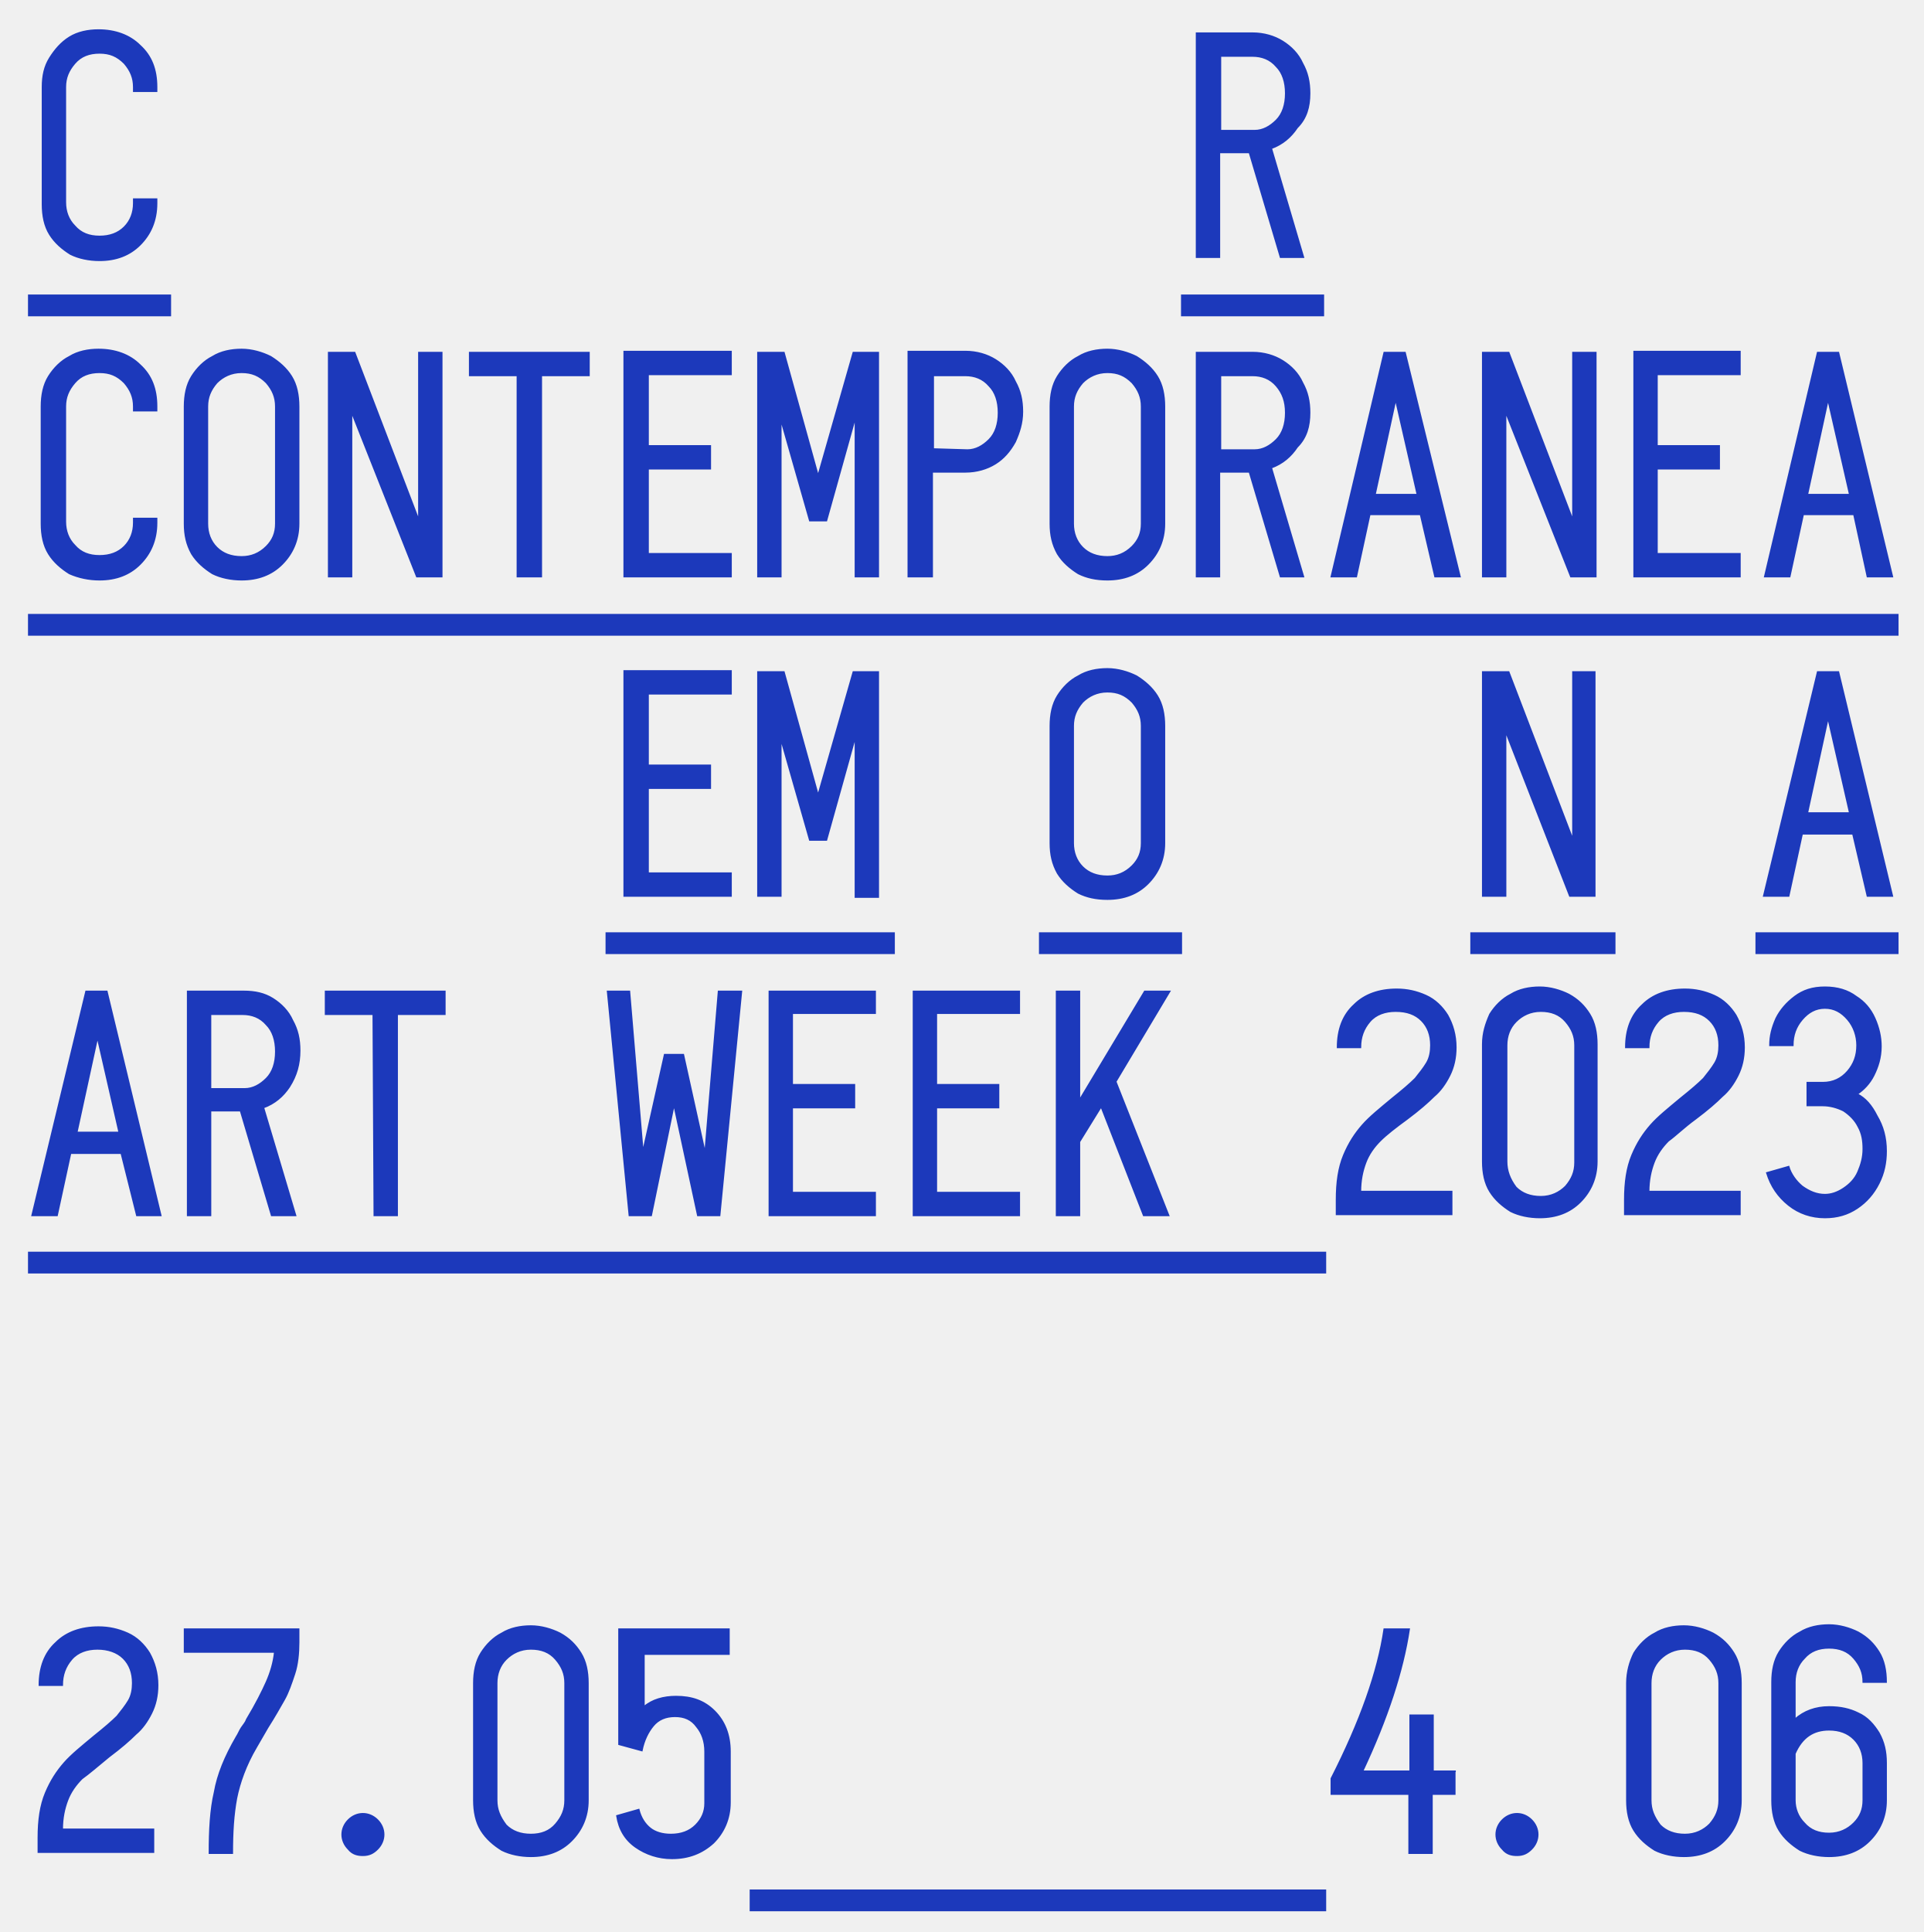
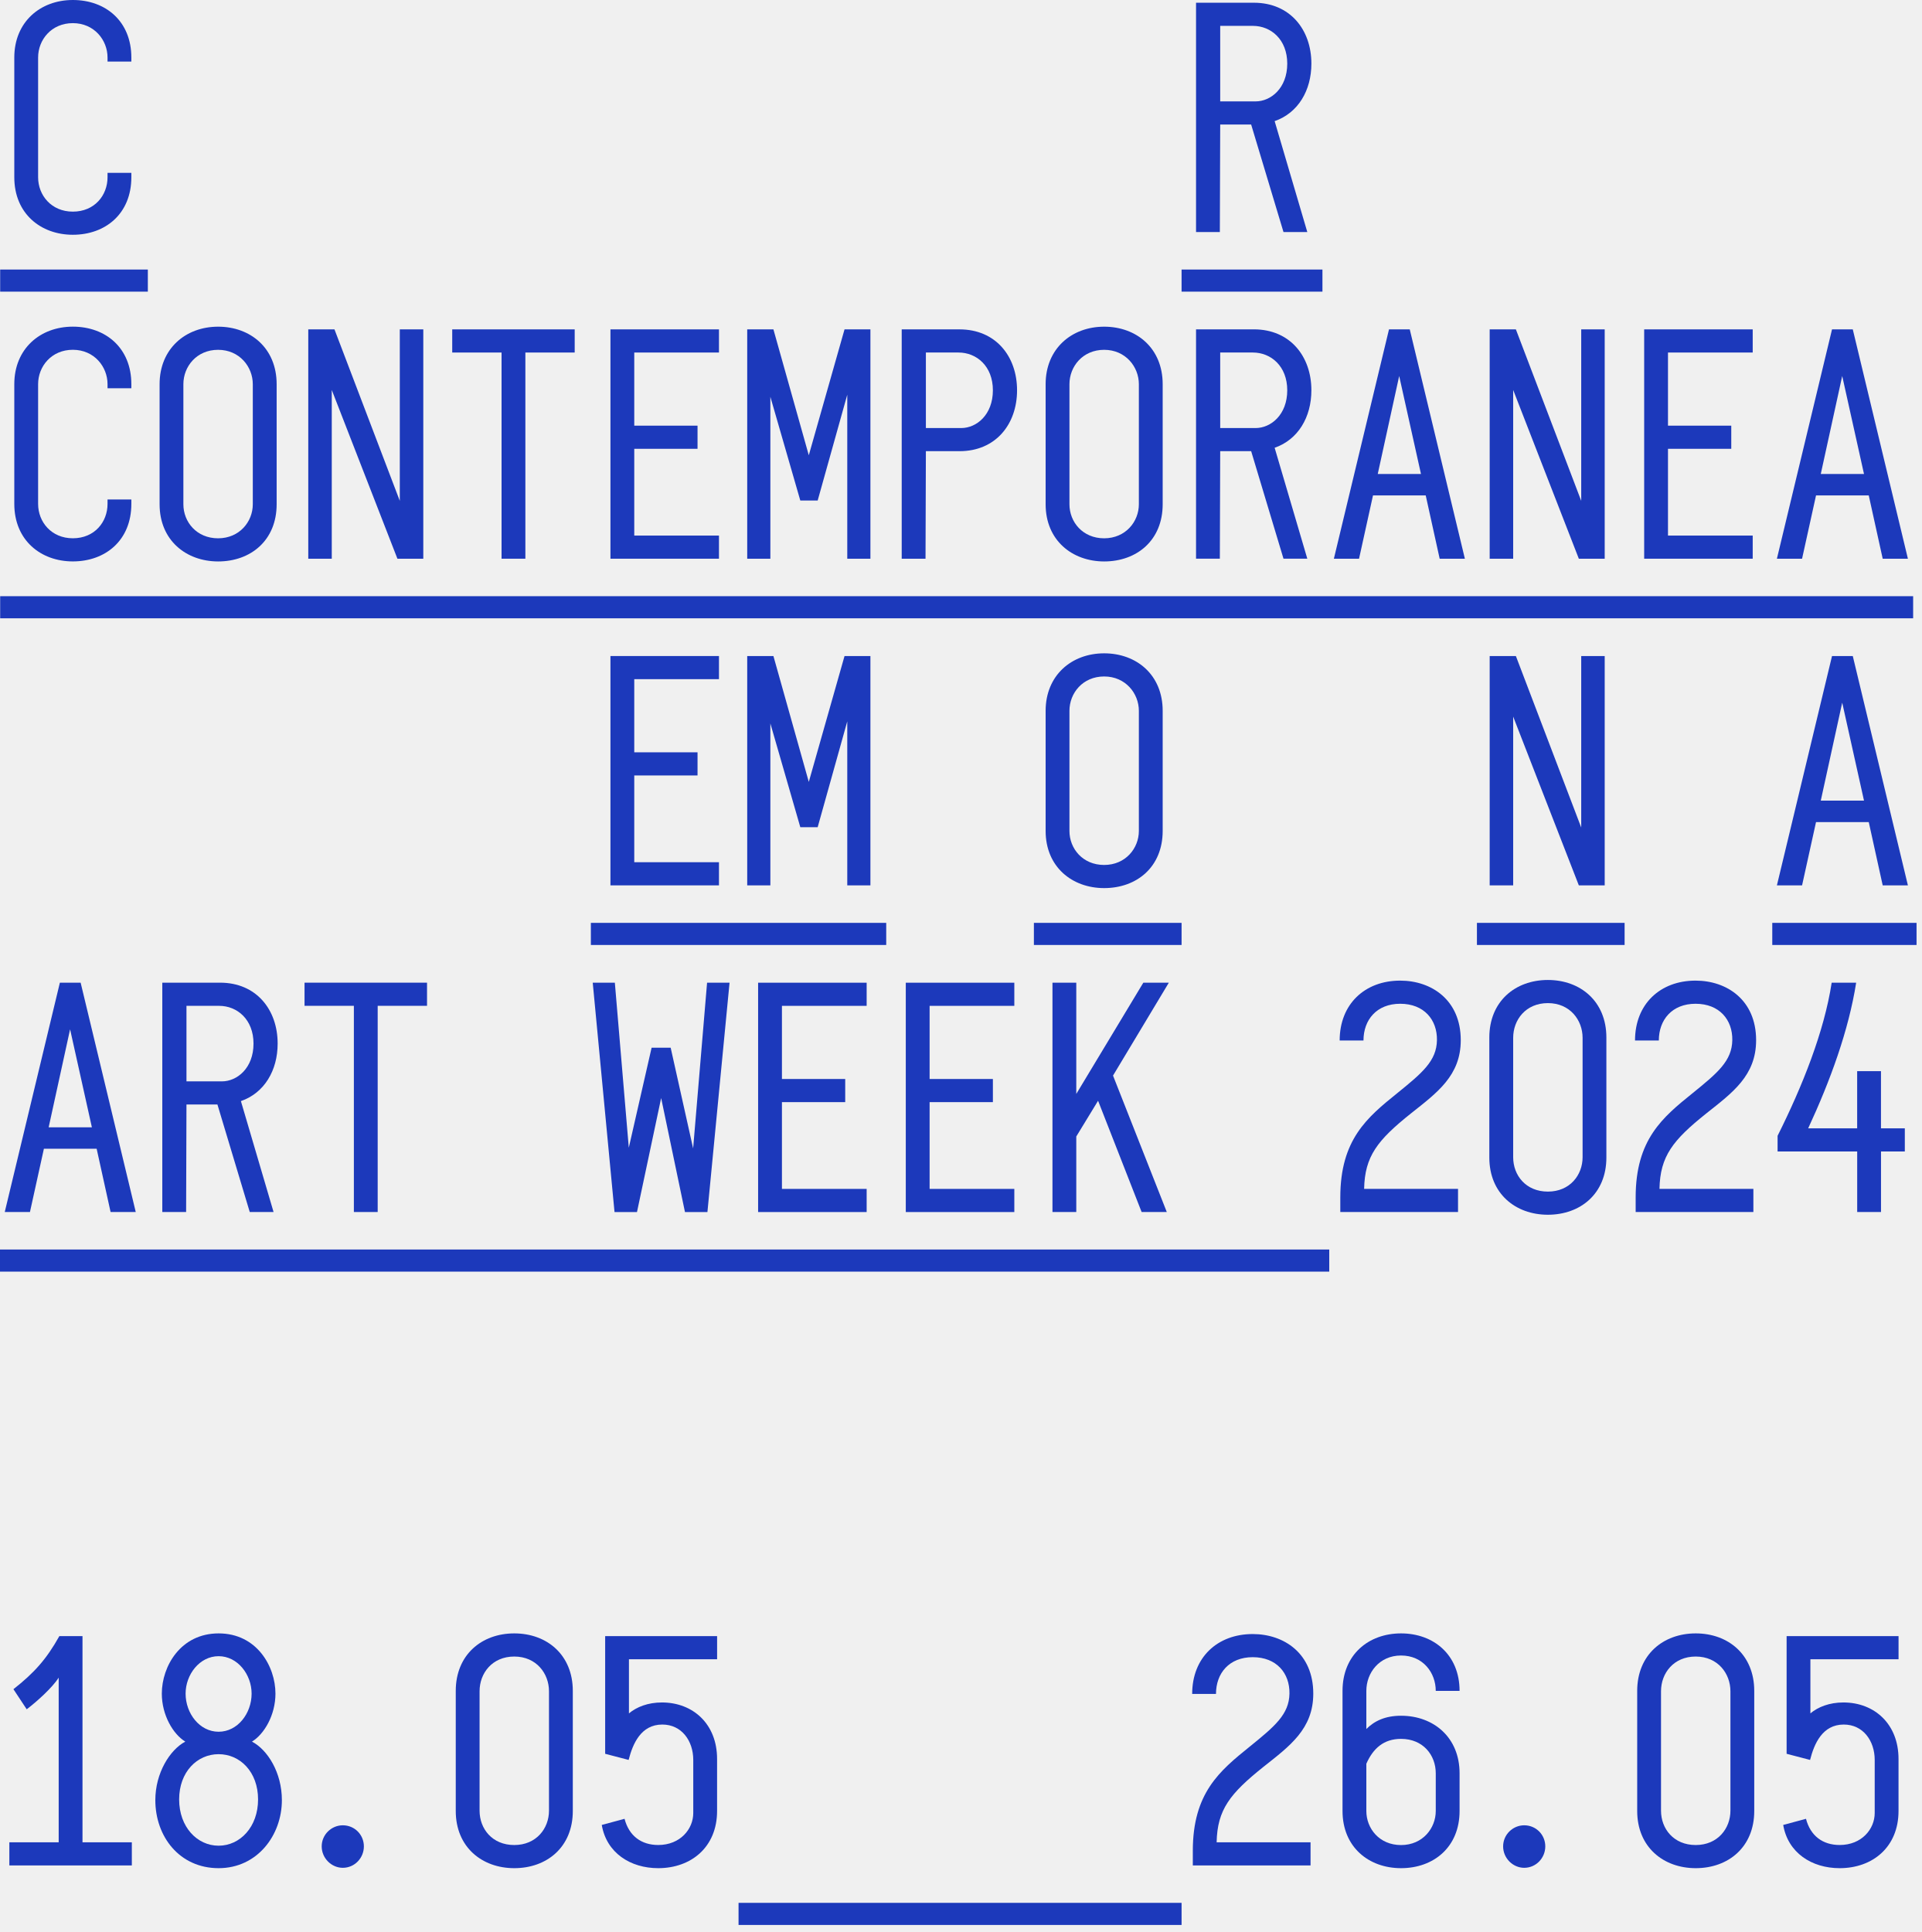
- <svg xmlns="http://www.w3.org/2000/svg" version="1.1" id="Livello_1" x="0px" y="0px" viewBox="0 0 185.5 186.3" style="enable-background:new 0 0 185.5 186.3;" xml:space="preserve">
-   <style type="text/css">
- 	.st0{fill:#1C39BB;stroke:#1C39BB;stroke-width:0.15;stroke-miterlimit:10;}
- 	.st1{fill:#1C39BB;}
- </style>
-   <path class="st0" d="M179.7,173.6c0,0.9-0.3,1.6-0.9,2.2c-0.6,0.6-1.4,1-2.4,1s-1.8-0.3-2.4-1c-0.6-0.6-0.9-1.4-0.9-2.2v-4.5  c0.7-1.6,1.8-2.3,3.3-2.3c1,0,1.8,0.3,2.4,0.9c0.6,0.6,0.9,1.4,0.9,2.3L179.7,173.6L179.7,173.6z M176.4,164.6  c-1.3,0-2.4,0.4-3.3,1.2v-3.6c0-0.9,0.3-1.7,0.9-2.3c0.6-0.7,1.4-1,2.4-1s1.8,0.3,2.4,1c0.6,0.7,0.9,1.4,0.9,2.3h2.2  c0-1.1-0.2-2.1-0.7-2.9c-0.5-0.8-1.1-1.4-2-1.9c-0.8-0.4-1.8-0.7-2.8-0.7s-2,0.2-2.8,0.7c-0.8,0.4-1.5,1.1-2,1.9  c-0.5,0.8-0.7,1.8-0.7,2.9v11.4c0,1.1,0.2,2.1,0.7,2.9c0.5,0.8,1.2,1.4,2,1.9c0.8,0.4,1.8,0.6,2.8,0.6c1.6,0,2.9-0.5,3.9-1.5  s1.6-2.3,1.6-3.9V170c0-1.1-0.2-2-0.7-2.9c-0.5-0.8-1.1-1.5-2-1.9C178.4,164.8,177.5,164.6,176.4,164.6 M159.2,173.6v-11.3  c0-0.9,0.3-1.7,0.9-2.3c0.6-0.6,1.4-1,2.4-1s1.8,0.3,2.4,1c0.6,0.7,0.9,1.4,0.9,2.3v11.3c0,0.9-0.3,1.6-0.9,2.3  c-0.6,0.6-1.4,1-2.4,1s-1.8-0.3-2.4-0.9C159.5,175.2,159.2,174.5,159.2,173.6 M156.9,162.3v11.3c0,1.1,0.2,2.1,0.7,2.9  c0.5,0.8,1.2,1.4,2,1.9c0.8,0.4,1.8,0.6,2.8,0.6c1.6,0,2.9-0.5,3.9-1.5s1.6-2.3,1.6-3.9v-11.3c0-1.1-0.2-2.1-0.7-2.9  c-0.5-0.8-1.1-1.4-2-1.9c-0.8-0.4-1.8-0.7-2.8-0.7s-2,0.2-2.8,0.7c-0.8,0.4-1.5,1.1-2,1.9C157.2,160.2,156.9,161.2,156.9,162.3   M146.3,178.9c0.6,0,1-0.2,1.4-0.6c0.4-0.4,0.6-0.9,0.6-1.4s-0.2-1-0.6-1.4c-0.4-0.4-0.9-0.6-1.4-0.6s-1,0.2-1.4,0.6  c-0.4,0.4-0.6,0.9-0.6,1.4s0.2,1,0.6,1.4C145.3,178.8,145.8,178.9,146.3,178.9 M140.4,170.8h-2.2v-5.4H136v5.4h-4.6  c2.4-5.1,3.9-9.7,4.5-13.7h-2.4c-0.6,4.1-2.3,8.9-5.1,14.4v1.5h7.5v5.7h2.2V173h2.2v-2.2H140.4z M70.3,159.3v-2.2H59.7v11.1l2.2,0.6  c0.2-1,0.6-1.8,1.1-2.4c0.5-0.6,1.2-0.9,2.1-0.9c0.9,0,1.6,0.3,2.1,1c0.5,0.6,0.8,1.4,0.8,2.4v5c0,0.8-0.3,1.5-0.9,2.1  s-1.4,0.9-2.4,0.9c-0.8,0-1.5-0.2-2-0.6c-0.5-0.4-0.9-1-1.1-1.8l-2.1,0.6c0.2,1.3,0.8,2.3,1.8,3s2.2,1.1,3.5,1.1  c1.6,0,2.9-0.5,4-1.5c1-1,1.6-2.3,1.6-3.9v-4.9c0-1.6-0.5-2.9-1.5-3.9s-2.2-1.4-3.7-1.4c-1.2,0-2.3,0.3-3.1,1v-5.1h8.2V159.3z   M47.9,173.6v-11.3c0-0.9,0.3-1.7,0.9-2.3c0.6-0.6,1.4-1,2.4-1s1.8,0.3,2.4,1s0.9,1.4,0.9,2.3v11.3c0,0.9-0.3,1.6-0.9,2.3  s-1.4,1-2.4,1s-1.8-0.3-2.4-0.9C48.2,175.2,47.9,174.5,47.9,173.6 M45.7,162.3v11.3c0,1.1,0.2,2.1,0.7,2.9c0.5,0.8,1.2,1.4,2,1.9  c0.8,0.4,1.8,0.6,2.8,0.6c1.6,0,2.9-0.5,3.9-1.5s1.6-2.3,1.6-3.9v-11.3c0-1.1-0.2-2.1-0.7-2.9c-0.5-0.8-1.1-1.4-2-1.9  c-0.8-0.4-1.8-0.7-2.8-0.7s-2,0.2-2.8,0.7c-0.8,0.4-1.5,1.1-2,1.9C45.9,160.2,45.7,161.2,45.7,162.3 M35,178.9c0.6,0,1-0.2,1.4-0.6  c0.4-0.4,0.6-0.9,0.6-1.4s-0.2-1-0.6-1.4c-0.4-0.4-0.9-0.6-1.4-0.6s-1,0.2-1.4,0.6c-0.4,0.4-0.6,0.9-0.6,1.4s0.2,1,0.6,1.4  C34,178.8,34.5,178.9,35,178.9 M17.8,157.1v2.2h8.7c-0.1,1-0.4,2-0.8,2.9s-1,2.1-1.9,3.6c-0.1,0.3-0.3,0.5-0.5,0.8s-0.3,0.6-0.5,0.9  c-1.1,1.9-1.8,3.6-2.1,5.3c-0.4,1.7-0.5,3.7-0.5,5.9h2.2c0-2,0.1-3.7,0.4-5.3c0.3-1.5,0.9-3.2,1.9-4.9l1.1-1.9  c0.7-1.1,1.2-2,1.6-2.7s0.7-1.6,1-2.5s0.4-2,0.4-3v-1.3H17.8z M10.5,169.4c1.2-0.9,2-1.6,2.6-2.2c0.6-0.5,1.1-1.2,1.5-2  s0.6-1.7,0.6-2.7c0-1.2-0.3-2.2-0.8-3.1c-0.5-0.8-1.2-1.5-2.1-1.9s-1.8-0.6-2.8-0.6c-1.7,0-3.1,0.5-4.1,1.5c-1.1,1-1.6,2.4-1.6,4.1  H6c0-1,0.3-1.8,0.9-2.5s1.5-1,2.5-1s1.9,0.3,2.5,0.9c0.6,0.6,0.9,1.4,0.9,2.4c0,0.6-0.1,1.2-0.4,1.7c-0.3,0.5-0.7,1-1.1,1.5  c-0.5,0.5-1.2,1.1-2.2,1.9c-1.2,1-2.2,1.8-2.9,2.6s-1.3,1.7-1.8,2.9s-0.7,2.6-0.7,4.3v1.4h11.1v-2.2H6c0-1.1,0.2-2,0.5-2.8  s0.8-1.5,1.4-2.1C8.6,171,9.4,170.3,10.5,169.4" />
-   <path class="st0" d="M179.1,105.5c0.6-0.4,1.2-1,1.6-1.8c0.4-0.8,0.7-1.7,0.7-2.8c0-0.9-0.2-1.8-0.6-2.7c-0.4-0.9-1-1.6-1.8-2.1  c-0.8-0.6-1.8-0.9-3-0.9s-2.1,0.3-2.9,0.9c-0.8,0.6-1.4,1.3-1.8,2.1c-0.4,0.9-0.6,1.7-0.6,2.6h2.2c0-1,0.3-1.8,0.9-2.5  c0.6-0.7,1.3-1.1,2.2-1.1s1.6,0.4,2.2,1.1c0.6,0.7,0.9,1.6,0.9,2.5c0,1-0.3,1.8-0.9,2.5c-0.6,0.7-1.4,1.1-2.4,1.1h-1.5v2.2h1.5  c0.7,0,1.4,0.2,2,0.5c0.6,0.4,1.1,0.9,1.4,1.5c0.4,0.7,0.5,1.4,0.5,2.2c0,0.8-0.2,1.5-0.5,2.2s-0.8,1.2-1.4,1.6  c-0.6,0.4-1.2,0.6-1.8,0.6c-0.8,0-1.5-0.3-2.2-0.8c-0.6-0.5-1.1-1.2-1.3-1.9l-2.1,0.6c0.4,1.3,1.1,2.3,2.1,3.1  c1,0.8,2.2,1.2,3.5,1.2c1.2,0,2.2-0.3,3.1-0.9s1.6-1.4,2.1-2.4s0.7-2,0.7-3.1c0-1.3-0.3-2.4-0.9-3.4  C180.5,106.6,179.9,105.9,179.1,105.5 M163.5,107.9c1.2-0.9,2-1.6,2.6-2.2c0.6-0.5,1.1-1.2,1.5-2s0.6-1.7,0.6-2.7  c0-1.2-0.3-2.2-0.8-3.1c-0.5-0.8-1.2-1.5-2.1-1.9c-0.9-0.4-1.8-0.6-2.8-0.6c-1.7,0-3.1,0.5-4.1,1.5c-1.1,1-1.6,2.4-1.6,4.1h2.2  c0-1,0.3-1.8,0.9-2.5c0.6-0.7,1.5-1,2.5-1c1.1,0,1.9,0.3,2.5,0.9s0.9,1.4,0.9,2.4c0,0.6-0.1,1.2-0.4,1.7c-0.3,0.5-0.7,1-1.1,1.5  c-0.5,0.5-1.2,1.1-2.2,1.9c-1.2,1-2.2,1.8-2.9,2.6c-0.7,0.8-1.3,1.7-1.8,2.9c-0.5,1.2-0.7,2.6-0.7,4.3v1.4h11.1v-2.2H159  c0-1.1,0.2-2,0.5-2.8s0.8-1.5,1.4-2.1C161.6,109.5,162.4,108.7,163.5,107.9 M145.3,112v-11.2c0-0.9,0.3-1.7,0.9-2.3  c0.6-0.6,1.4-1,2.4-1s1.8,0.3,2.4,1c0.6,0.7,0.9,1.4,0.9,2.3v11.3c0,0.9-0.3,1.6-0.9,2.3c-0.6,0.6-1.4,1-2.4,1s-1.8-0.3-2.4-0.9  C145.6,113.7,145.3,112.9,145.3,112 M143,100.7V112c0,1.1,0.2,2.1,0.7,2.9s1.2,1.4,2,1.9c0.8,0.4,1.8,0.6,2.8,0.6  c1.6,0,2.9-0.5,3.9-1.5s1.6-2.3,1.6-3.9v-11.3c0-1.1-0.2-2.1-0.7-2.9s-1.1-1.4-2-1.9c-0.8-0.4-1.8-0.7-2.8-0.7s-2,0.2-2.8,0.7  c-0.8,0.4-1.5,1.1-2,1.9C143.3,98.7,143,99.6,143,100.7 M135.7,107.9c1.2-0.9,2-1.6,2.6-2.2c0.6-0.5,1.1-1.2,1.5-2s0.6-1.7,0.6-2.7  c0-1.2-0.3-2.2-0.8-3.1c-0.5-0.8-1.2-1.5-2.1-1.9c-0.9-0.4-1.8-0.6-2.8-0.6c-1.7,0-3.1,0.5-4.1,1.5c-1.1,1-1.6,2.4-1.6,4.1h2.2  c0-1,0.3-1.8,0.9-2.5c0.6-0.7,1.5-1,2.5-1c1.1,0,1.9,0.3,2.5,0.9s0.9,1.4,0.9,2.4c0,0.6-0.1,1.2-0.4,1.7c-0.3,0.5-0.7,1-1.1,1.5  c-0.5,0.5-1.2,1.1-2.2,1.9c-1.2,1-2.2,1.8-2.9,2.6c-0.7,0.8-1.3,1.7-1.8,2.9c-0.5,1.2-0.7,2.6-0.7,4.3v1.4H140v-2.2h-8.8  c0-1.1,0.2-2,0.5-2.8s0.8-1.5,1.4-2.1S134.6,108.7,135.7,107.9 M112.8,95.6h-2.4l-6.3,10.5V95.6h-2.2v21.6h2.2v-7.1l2.1-3.4  l4.1,10.5h2.4l-5.1-12.9L112.8,95.6z M88.1,117.2h10.2V115h-8v-8.2h6v-2.2h-6v-6.9h8v-2.1H88.1V117.2z M74.2,117.2h10.2V115h-8v-8.2  h6v-2.2h-6v-6.9h8v-2.1H74.2V117.2z M69.3,95.6L68,111.2l-2.1-9.5h-1.8l-2.1,9.4l-1.3-15.5h-2.1l2.1,21.6h2.1l2.2-10.7l2.3,10.7h2.1  l2.1-21.6H69.3z M36.1,117.2h2.2V97.8h4.6v-2.2H31.4v2.2H36L36.1,117.2L36.1,117.2z M20.3,97.8h3.1c0.9,0,1.7,0.3,2.3,1  c0.6,0.6,0.9,1.5,0.9,2.6s-0.3,2-0.9,2.6s-1.3,1-2.1,1h-3.3V97.8z M28.9,101.3c0-1.1-0.2-2-0.7-2.9c-0.4-0.9-1.1-1.6-1.9-2.1  s-1.7-0.7-2.8-0.7h-5.4v21.6h2.2v-10.1h2.9l3,10.1h2.3l-3.1-10.4c1.1-0.4,1.9-1.1,2.5-2C28.6,103.7,28.9,102.6,28.9,101.3   M7.4,109.2l2-9.2l2.1,9.2H7.4z M13.2,117.2h2.3l-5.2-21.6h-2l-5.2,21.6h2.4l1.3-6h4.9L13.2,117.2z" />
-   <path class="st0" d="M174.3,78.4l2-9.2l2.1,9.2H174.3z M180.1,86.4h2.4l-5.2-21.6h-2l-5.2,21.6h2.4l1.3-6h4.9L180.1,86.4z   M151.7,64.8V81l-6.2-16.2H143v21.6h2.2V70.5l6.2,15.9h2.4V64.8H151.7z M106.8,84.5c-1,0-1.8-0.3-2.4-0.9s-0.9-1.4-0.9-2.3V70  c0-0.9,0.3-1.6,0.9-2.3c0.6-0.6,1.4-1,2.4-1s1.7,0.3,2.4,1c0.6,0.7,0.9,1.4,0.9,2.3v11.3c0,0.9-0.3,1.6-0.9,2.2  C108.5,84.2,107.7,84.5,106.8,84.5 M106.8,86.7c1.6,0,2.9-0.5,3.9-1.5s1.6-2.3,1.6-3.9V70c0-1.1-0.2-2.1-0.7-2.9s-1.2-1.4-2-1.9  c-0.8-0.4-1.8-0.7-2.8-0.7s-2,0.2-2.8,0.7c-0.8,0.4-1.5,1.1-2,1.9s-0.7,1.8-0.7,2.9v11.3c0,1.1,0.2,2,0.7,2.9c0.5,0.8,1.2,1.4,2,1.9  C104.8,86.5,105.7,86.7,106.8,86.7 M82.3,64.8l-3.4,11.9l-3.3-11.9h-2.5v21.6h2.2V71.2l2.8,9.8h1.6l2.8-10v15.5h2.2V64.8H82.3z   M60.2,86.4h10.3v-2.2h-8V76h6v-2.2h-6v-6.9h8v-2.2H60.2V86.4z" />
-   <path class="st0" d="M174.3,47.7l2-9.2l2.1,9.2H174.3z M180.1,55.6h2.4L177.3,34h-2l-5.1,21.6h2.4l1.3-6h4.9L180.1,55.6z   M157.6,55.6h10.2v-2.2h-8v-8.2h6V43h-6v-6.9h8v-2.2h-10.2V55.6z M151.7,34v16.2L145.5,34H143v21.6h2.2V39.7l6.3,15.9h2.4V34H151.7z   M132.6,47.7l2-9.2l2.1,9.2H132.6z M138.4,55.6h2.4L135.5,34h-2l-5.1,21.6h2.4l1.3-6h4.9L138.4,55.6z M117.7,36.2h3.1  c0.9,0,1.7,0.3,2.3,1s0.9,1.5,0.9,2.6s-0.3,2-0.9,2.6s-1.3,1-2.1,1h-3.3V36.2z M126.3,39.8c0-1.1-0.2-2-0.7-2.9  c-0.4-0.9-1.1-1.6-1.9-2.1s-1.8-0.8-2.9-0.8h-5.4v21.6h2.2V45.5h2.9l3,10.1h2.2l-3.1-10.5c1.1-0.4,1.9-1.1,2.5-2  C126,42.2,126.3,41.1,126.3,39.8 M106.8,53.7c-1,0-1.8-0.3-2.4-0.9c-0.6-0.6-0.9-1.4-0.9-2.3V39.2c0-0.9,0.3-1.6,0.9-2.3  c0.6-0.6,1.4-1,2.4-1s1.7,0.3,2.4,1c0.6,0.7,0.9,1.4,0.9,2.3v11.3c0,0.9-0.3,1.6-0.9,2.2C108.5,53.4,107.7,53.7,106.8,53.7   M106.8,55.9c1.6,0,2.9-0.5,3.9-1.5s1.6-2.3,1.6-3.9V39.2c0-1.1-0.2-2.1-0.7-2.9c-0.5-0.8-1.2-1.4-2-1.9c-0.8-0.4-1.8-0.7-2.8-0.7  s-2,0.2-2.8,0.7c-0.8,0.4-1.5,1.1-2,1.9s-0.7,1.8-0.7,2.9v11.3c0,1.1,0.2,2,0.7,2.9c0.5,0.8,1.2,1.4,2,1.9  C104.8,55.7,105.7,55.9,106.8,55.9 M90,43.3v-7.1h3.1c0.9,0,1.7,0.3,2.3,1c0.6,0.6,0.9,1.5,0.9,2.6s-0.3,2-0.9,2.6s-1.3,1-2.1,1  L90,43.3L90,43.3z M87.7,55.6h2.2V45.5h3.2c1.1,0,2.1-0.3,2.9-0.8s1.4-1.2,1.9-2.1c0.4-0.9,0.7-1.8,0.7-2.9c0-1.1-0.2-2-0.7-2.9  c-0.4-0.9-1.1-1.6-1.9-2.1s-1.8-0.8-2.9-0.8h-5.5v21.7H87.7z M82.3,34l-3.4,11.9L75.6,34h-2.5v21.6h2.2V40.4l2.8,9.8h1.6l2.8-10  v15.4h2.2V34H82.3z M60.2,55.6h10.3v-2.2h-8v-8.2h6V43h-6v-6.9h8v-2.2H60.2V55.6z M50,55.6h2.2V36.2h4.6V34H45.3v2.2h4.6v19.4H50z   M40.4,34v16.2L34.2,34h-2.5v21.6h2.2V39.7l6.3,15.9h2.4V34H40.4z M23.3,53.7c-1,0-1.8-0.3-2.4-0.9c-0.6-0.6-0.9-1.4-0.9-2.3V39.2  c0-0.9,0.3-1.6,0.9-2.3c0.6-0.6,1.4-1,2.4-1s1.7,0.3,2.4,1c0.6,0.7,0.9,1.4,0.9,2.3v11.3c0,0.9-0.3,1.6-0.9,2.2  C25,53.4,24.2,53.7,23.3,53.7 M23.3,55.9c1.6,0,2.9-0.5,3.9-1.5s1.6-2.3,1.6-3.9V39.2c0-1.1-0.2-2.1-0.7-2.9c-0.5-0.8-1.2-1.4-2-1.9  c-0.8-0.4-1.8-0.7-2.8-0.7s-2,0.2-2.8,0.7c-0.8,0.4-1.5,1.1-2,1.9s-0.7,1.8-0.7,2.9v11.3c0,1.1,0.2,2,0.7,2.9c0.5,0.8,1.2,1.4,2,1.9  C21.3,55.7,22.3,55.9,23.3,55.9 M9.6,55.9c1.6,0,2.9-0.5,3.9-1.5s1.6-2.3,1.6-4V50h-2.2v0.4c0,0.9-0.3,1.7-0.9,2.3  c-0.6,0.6-1.4,0.9-2.4,0.9s-1.8-0.3-2.4-1c-0.6-0.6-0.9-1.4-0.9-2.3V39.2c0-0.9,0.3-1.6,0.9-2.3s1.4-1,2.4-1s1.7,0.3,2.4,1  c0.6,0.7,0.9,1.4,0.9,2.3v0.4h2.2v-0.4c0-1.7-0.5-3-1.6-4c-1-1-2.4-1.5-4-1.5c-1,0-2,0.2-2.8,0.7c-0.8,0.4-1.5,1.1-2,1.9  C4.2,37.1,4,38.1,4,39.2v11.3c0,1.1,0.2,2.1,0.7,2.9c0.5,0.8,1.2,1.4,2,1.9C7.6,55.7,8.6,55.9,9.6,55.9" />
-   <path class="st0" d="M117.7,5.4h3.1c0.9,0,1.7,0.3,2.3,1C123.7,7,124,7.9,124,9s-0.3,2-0.9,2.6s-1.3,1-2.1,1h-3.3V5.4z M126.3,9  c0-1.1-0.2-2-0.7-2.9c-0.4-0.9-1.1-1.6-1.9-2.1s-1.8-0.8-2.9-0.8h-5.4v21.6h2.2V14.7h2.9l3,10.1h2.2l-3.1-10.5  c1.1-0.4,1.9-1.1,2.5-2C126,11.4,126.3,10.3,126.3,9 M9.6,25.1c1.6,0,2.9-0.5,3.9-1.5s1.6-2.3,1.6-4v-0.4h-2.2v0.4  c0,0.9-0.3,1.7-0.9,2.3c-0.6,0.6-1.4,0.9-2.4,0.9s-1.8-0.3-2.4-1c-0.6-0.6-0.9-1.4-0.9-2.3V8.4c0-0.9,0.3-1.6,0.9-2.3s1.4-1,2.4-1  s1.7,0.3,2.4,1c0.6,0.7,0.9,1.4,0.9,2.3v0.4h2.2V8.4c0-1.7-0.5-3-1.6-4c-1-1-2.4-1.5-4-1.5c-1,0-2,0.2-2.8,0.7  c-0.8,0.5-1.4,1.2-1.9,2S4.1,7.3,4.1,8.4v11.3c0,1.1,0.2,2.1,0.7,2.9s1.2,1.4,2,1.9C7.6,24.9,8.6,25.1,9.6,25.1" />
-   <rect x="2.7" y="28.4" class="st1" width="13.8" height="2.1" />
-   <rect x="113.9" y="28.4" class="st1" width="13.8" height="2.1" />
-   <rect x="2.7" y="59.2" class="st1" width="180.4" height="2.1" />
-   <rect x="58.4" y="89.9" class="st1" width="27.9" height="2.1" />
-   <rect x="2.7" y="120.7" class="st1" width="125.2" height="2.1" />
-   <rect x="72.3" y="182.2" class="st1" width="55.6" height="2.1" />
-   <rect x="100.2" y="89.9" class="st1" width="13.8" height="2.1" />
-   <rect x="141.8" y="89.9" class="st1" width="14" height="2.1" />
-   <rect x="169.3" y="89.9" class="st1" width="13.8" height="2.1" />
+ <svg xmlns="http://www.w3.org/2000/svg" viewBox="0 0 186 187" fill="none">
+   <g clip-path="url(#clip0_103_2)">
+     <path d="M14.309 26.089H0.016V28.229H14.309V26.089Z" fill="#1C39BB" />
+     <path d="M127.997 26.089H114.363V28.229H127.997V26.089Z" fill="#1C39BB" />
+     <path d="M185.17 57.706H0.016V59.846H185.17V57.706Z" fill="#1C39BB" />
+     <path d="M128.656 120.942H0V123.082H128.656V120.942Z" fill="#1C39BB" />
+     <path d="M85.776 89.325H57.189V91.465H85.776V89.325Z" fill="#1C39BB" />
+     <path d="M114.363 89.325H100.069V91.465H114.363V89.325Z" fill="#1C39BB" />
+     <path d="M157.243 89.325H142.95V91.465H157.243V89.325Z" fill="#1C39BB" />
+     <path d="M185.5 89.325H171.536V91.465H185.5V89.325Z" fill="#1C39BB" />
+     <path d="M114.363 184.178H71.483V186.318H114.363V184.178Z" fill="#1C39BB" />
+     <path d="M7.985 178.318H12.76V180.557H0.905V178.318H5.68V162.379C5.055 163.368 3.54 164.718 2.585 165.443L1.3 163.498C3.31 161.918 4.495 160.599 5.745 158.36H7.985V178.318Z" fill="#1C39BB" />
+     <path d="M27.283 174.236C27.283 177.627 24.913 180.822 21.159 180.822C17.37 180.822 15.034 177.758 15.034 174.236C15.034 171.602 16.449 169.362 17.933 168.572C16.748 167.847 15.662 166.002 15.662 163.928C15.662 161.293 17.473 158.098 21.162 158.098C24.851 158.098 26.661 161.293 26.661 163.928C26.661 166.002 25.576 167.847 24.387 168.572C25.899 169.362 27.283 171.567 27.283 174.236ZM24.978 174.168C24.978 171.499 23.233 169.788 21.159 169.788C19.084 169.788 17.339 171.502 17.339 174.168C17.339 176.837 19.084 178.647 21.159 178.647C23.233 178.647 24.978 176.837 24.978 174.168ZM17.964 163.928C17.964 165.838 19.314 167.617 21.159 167.617C23.003 167.617 24.353 165.838 24.353 163.928C24.353 162.083 23.003 160.304 21.159 160.304C19.314 160.304 17.964 162.083 17.964 163.928Z" fill="#1C39BB" />
+     <path d="M31.137 178.713C31.137 177.559 32.093 176.672 33.178 176.672C34.332 176.672 35.219 177.593 35.219 178.713C35.219 179.832 34.329 180.787 33.178 180.787C32.093 180.787 31.137 179.867 31.137 178.713Z" fill="#1C39BB" />
+     <path d="M44.112 163.663C44.112 160.173 46.616 158.098 49.776 158.098C52.937 158.098 55.441 160.173 55.441 163.663V175.288C55.441 178.778 52.937 180.822 49.776 180.822C46.647 180.822 44.112 178.781 44.112 175.288V163.663ZM46.417 175.257C46.417 177.002 47.636 178.582 49.776 178.582C51.917 178.582 53.136 176.968 53.136 175.257V163.698C53.136 161.984 51.917 160.338 49.776 160.338C47.636 160.338 46.417 161.952 46.417 163.698V175.257Z" fill="#1C39BB" />
+     <path d="M69.405 160.602H60.875V165.838C61.631 165.212 62.72 164.783 64.07 164.783C67.065 164.783 69.405 166.858 69.405 170.249V175.288C69.405 178.778 66.901 180.822 63.709 180.822C61.009 180.822 58.704 179.341 58.244 176.638L60.449 176.044C60.878 177.689 62.063 178.579 63.709 178.579C65.849 178.579 67.1 177.03 67.1 175.484V170.345C67.1 168.5 65.98 166.92 64.104 166.92C62.029 166.92 61.239 168.796 60.844 170.345L58.573 169.751V158.363H69.408V160.602H69.405Z" fill="#1C39BB" />
+     <path d="M117.756 178.318H126.846V180.557H115.451V179.142C115.451 173.543 118.052 171.403 120.951 169.063C123.39 167.088 124.771 165.934 124.805 163.925C124.839 161.949 123.555 160.4 121.25 160.4C118.976 160.4 117.694 161.949 117.694 163.956H115.389C115.389 160.431 117.825 158.161 121.25 158.161C124.279 158.161 127.11 160.036 127.11 163.925C127.11 167.349 124.836 168.995 122.301 171.004C119.041 173.608 117.822 175.157 117.756 178.318Z" fill="#1C39BB" />
+     <path d="M141.27 171.633V175.288C141.27 178.778 138.766 180.822 135.605 180.822C132.476 180.822 129.941 178.781 129.941 175.288V163.663C129.941 160.173 132.445 158.098 135.605 158.098C138.766 158.098 141.27 160.173 141.27 163.663H138.965C138.965 161.918 137.745 160.238 135.605 160.238C133.496 160.238 132.246 161.918 132.246 163.663V167.353C133.036 166.562 134.09 166.068 135.605 166.068C138.766 166.068 141.27 168.177 141.27 171.633ZM138.965 171.633C138.965 169.888 137.745 168.307 135.605 168.307C133.926 168.307 132.905 169.228 132.246 170.712V175.291C132.246 176.971 133.496 178.585 135.605 178.585C137.714 178.585 138.965 176.94 138.965 175.291V171.633Z" fill="#1C39BB" />
+     <path d="M145.485 178.713C145.485 177.559 146.44 176.672 147.525 176.672C148.679 176.672 149.566 177.593 149.566 178.713C149.566 179.832 148.676 180.787 147.525 180.787C146.44 180.787 145.485 179.867 145.485 178.713Z" fill="#1C39BB" />
+     <path d="M158.462 163.663C158.462 160.173 160.966 158.098 164.127 158.098C167.287 158.098 169.791 160.173 169.791 163.663V175.288C169.791 178.778 167.287 180.822 164.127 180.822C160.997 180.822 158.462 178.781 158.462 175.288V163.663ZM160.767 175.257C160.767 177.002 161.987 178.582 164.127 178.582C166.267 178.582 167.486 176.968 167.486 175.257V163.698C167.486 161.984 166.267 160.338 164.127 160.338C161.987 160.338 160.767 161.952 160.767 163.698V175.257Z" fill="#1C39BB" />
+     <path d="M183.755 160.602H175.226V165.838C175.981 165.212 177.07 164.783 178.42 164.783C181.416 164.783 183.755 166.858 183.755 170.249V175.288C183.755 178.778 181.251 180.822 178.059 180.822C175.359 180.822 173.054 179.341 172.594 176.638L174.799 176.044C175.229 177.689 176.414 178.579 178.059 178.579C180.199 178.579 181.45 177.03 181.45 175.484V170.345C181.45 168.5 180.33 166.92 178.454 166.92C176.38 166.92 175.589 168.796 175.194 170.345L172.924 169.751V158.363H183.758V160.602H183.755Z" fill="#1C39BB" />
+     <path d="M1.384 17.158V5.565C1.384 2.14 3.885 0 7.049 0C10.243 0 12.713 2.075 12.713 5.565V5.96H10.408V5.565C10.408 3.885 9.124 2.24 7.049 2.24C4.974 2.24 3.689 3.854 3.689 5.565V17.158C3.689 18.903 4.974 20.484 7.049 20.484C9.158 20.484 10.408 18.903 10.408 17.158V16.729H12.713V17.158C12.713 20.683 10.209 22.723 7.049 22.723C3.954 22.723 1.384 20.683 1.384 17.158Z" fill="#1C39BB" />
+     <path d="M123.371 11.724L126.532 22.459H124.227L121.097 12.054H118.102L118.067 22.462H115.763V0.264H121.362C124.852 0.264 126.927 2.865 126.927 6.159C126.927 8.76 125.642 10.934 123.371 11.724ZM118.102 2.504V9.814H121.527C123.007 9.814 124.591 8.529 124.591 6.159C124.591 3.82 123.01 2.504 121.265 2.504H118.102Z" fill="#1C39BB" />
+     <path d="M1.384 48.775V37.181C1.384 33.757 3.888 31.617 7.049 31.617C10.243 31.617 12.713 33.691 12.713 37.181V37.577H10.408V37.181C10.408 35.502 9.124 33.856 7.049 33.856C4.974 33.856 3.689 35.471 3.689 37.181V48.775C3.689 50.52 4.974 52.1 7.049 52.1C9.158 52.1 10.408 50.52 10.408 48.775V48.346H12.713V48.775C12.713 52.299 10.209 54.34 7.049 54.34C3.954 54.34 1.384 52.299 1.384 48.775Z" fill="#1C39BB" />
+     <path d="M15.447 48.809V37.185C15.447 33.76 17.951 31.62 21.112 31.62C24.241 31.62 26.776 33.694 26.776 37.185V48.809C26.776 52.299 24.272 54.343 21.112 54.343C18.014 54.34 15.447 52.299 15.447 48.809ZM24.468 48.809V37.185C24.468 35.505 23.184 33.859 21.109 33.859C19.034 33.859 17.749 35.474 17.749 37.185V48.809C17.749 50.523 19.034 52.103 21.109 52.103C23.187 52.1 24.468 50.489 24.468 48.809Z" fill="#1C39BB" />
+     <path d="M38.696 31.881H40.97V54.078H38.466L32.111 37.745V54.078H29.837V31.881H32.373L38.696 48.479V31.881Z" fill="#1C39BB" />
+     <path d="M48.545 54.078V34.121H43.77V31.881H55.624V34.121H50.85V54.078H48.545Z" fill="#1C39BB" />
+     <path d="M67.513 43.44H61.389V51.839H69.588V54.078H59.084V31.881H69.588V34.121H61.389V41.2H67.513V43.44Z" fill="#1C39BB" />
+     <path d="M81.741 31.881H84.246V54.078H82.006V38.205L79.141 48.448H77.461L74.562 38.404V54.078H72.322V31.881H74.858L78.282 44.065L81.741 31.881Z" fill="#1C39BB" />
+     <path d="M87.275 54.078V31.881H92.874C96.365 31.881 98.439 34.481 98.439 37.776C98.439 41.07 96.365 43.67 92.874 43.67H89.615L89.58 54.078H87.275ZM89.615 41.431H93.039C94.52 41.431 96.1 40.146 96.1 37.776C96.1 35.436 94.52 34.121 92.775 34.121H89.615V41.431Z" fill="#1C39BB" />
+     <path d="M101.205 48.809V37.185C101.205 33.76 103.709 31.62 106.869 31.62C109.998 31.62 112.534 33.694 112.534 37.185V48.809C112.534 52.299 110.03 54.343 106.869 54.343C103.774 54.34 101.205 52.299 101.205 48.809ZM110.229 48.809V37.185C110.229 35.505 108.944 33.859 106.869 33.859C104.794 33.859 103.51 35.474 103.51 37.185V48.809C103.51 50.523 104.794 52.103 106.869 52.103C108.947 52.1 110.229 50.489 110.229 48.809Z" fill="#1C39BB" />
+     <path d="M123.371 43.341L126.532 54.075H124.227L121.097 43.667H118.102L118.067 54.075H115.763V31.878H121.362C124.852 31.878 126.927 34.478 126.927 37.773C126.927 40.379 125.642 42.55 123.371 43.341ZM118.102 34.121V41.431H121.527C123.007 41.431 124.591 40.146 124.591 37.776C124.591 35.436 123.01 34.121 121.265 34.121H118.102Z" fill="#1C39BB" />
+     <path d="M139.344 54.078L137.994 47.954H132.89L131.54 54.078H129.104L134.439 31.881H136.448L141.783 54.078H139.344ZM133.35 45.879H137.534L135.425 36.395L133.35 45.879Z" fill="#1C39BB" />
+     <path d="M153.044 31.881H155.317V54.078H152.813L146.458 37.745V54.078H144.184V31.881H146.72L153.044 48.479V31.881Z" fill="#1C39BB" />
+     <path d="M167.567 43.44H161.442V51.839H169.642V54.078H159.137V31.881H169.642V34.121H161.442V41.2H167.567V43.44Z" fill="#1C39BB" />
+     <path d="M182.224 54.078L180.874 47.954H175.77L174.42 54.078H171.984L177.319 31.881H179.328L184.663 54.078H182.224ZM176.23 45.879H180.414L178.305 36.395L176.23 45.879Z" fill="#1C39BB" />
+     <path d="M67.513 75.057H61.389V83.455H69.588V85.695H59.084V63.498H69.588V65.737H61.389V72.817H67.513V75.057Z" fill="#1C39BB" />
+     <path d="M81.741 63.498H84.246V85.695H82.006V69.822L79.141 80.065H77.461L74.562 70.02V85.695H72.322V63.498H74.858L78.282 75.682L81.741 63.498Z" fill="#1C39BB" />
+     <path d="M101.205 80.426V68.801C101.205 65.376 103.709 63.236 106.869 63.236C109.998 63.236 112.534 65.311 112.534 68.801V80.426C112.534 83.916 110.03 85.96 106.869 85.96C103.774 85.96 101.205 83.916 101.205 80.426ZM110.229 80.426V68.801C110.229 67.121 108.944 65.476 106.869 65.476C104.794 65.476 103.51 67.09 103.51 68.801V80.426C103.51 82.14 104.794 83.72 106.869 83.72C108.944 83.72 110.229 82.105 110.229 80.426Z" fill="#1C39BB" />
+     <path d="M153.044 63.498H155.317V85.695H152.813L146.458 69.361V85.695H144.184V63.498H146.72L153.044 80.096V63.498Z" fill="#1C39BB" />
+     <path d="M182.224 85.695L180.874 79.57H175.77L174.42 85.695H171.984L177.319 63.498H179.328L184.663 85.695H182.224ZM176.23 77.495H180.414L178.305 68.011L176.23 77.495Z" fill="#1C39BB" />
+     <path d="M10.704 117.312L9.354 111.187H4.249L2.899 117.312H0.46L5.795 95.114H7.805L13.139 117.312H10.704ZM4.71 109.112H8.893L6.784 99.628L4.71 109.112Z" fill="#1C39BB" />
+     <path d="M23.317 106.577L26.478 117.312H24.173L21.044 106.903H18.048L18.014 117.312H15.709V95.114H21.308C24.798 95.114 26.873 97.715 26.873 101.009C26.873 103.612 25.588 105.787 23.317 106.577ZM18.048 97.357V104.667H21.473C22.953 104.667 24.537 103.382 24.537 101.012C24.537 98.673 22.956 97.357 21.212 97.357H18.048Z" fill="#1C39BB" />
+     <path d="M34.251 117.312V97.354H29.476V95.114H41.331V97.354H36.556V117.312H34.251Z" fill="#1C39BB" />
+     <path d="M63.068 101.407H64.913L67.087 111.156L68.437 95.117H70.612L68.471 117.315H66.297L63.992 106.281L61.653 117.315H59.479L57.37 95.117H59.51L60.86 111.09L63.068 101.407Z" fill="#1C39BB" />
+     <path d="M81.807 106.676H75.682V115.075H83.882V117.315H73.377V95.117H83.882V97.357H75.682V104.437H81.807V106.676Z" fill="#1C39BB" />
+     <path d="M96.1 106.676H89.975V115.075H98.175V117.315H87.67V95.117H98.175V97.357H89.975V104.437H96.1V106.676Z" fill="#1C39BB" />
+     <path d="M113.128 95.117L107.728 104.107L112.932 117.312H110.496L106.281 106.543L104.172 110.002V117.312H101.867V95.114H104.172V105.883L110.661 95.114H113.128V95.117Z" fill="#1C39BB" />
+     <path d="M132.031 115.072H141.12V117.312H129.726V115.896C129.726 110.297 132.327 108.157 135.226 105.818C137.665 103.843 139.046 102.689 139.08 100.679C139.114 98.704 137.829 97.155 135.524 97.155C133.251 97.155 131.969 98.704 131.969 100.71H129.664C129.664 97.186 132.1 94.915 135.524 94.915C138.554 94.915 141.385 96.791 141.385 100.679C141.385 104.104 139.111 105.749 136.576 107.759C133.316 110.362 132.096 111.912 132.031 115.072Z" fill="#1C39BB" />
+     <path d="M144.15 100.418C144.15 96.928 146.654 94.853 149.815 94.853C152.975 94.853 155.479 96.928 155.479 100.418V112.042C155.479 115.532 152.975 117.576 149.815 117.576C146.685 117.576 144.15 115.535 144.15 112.042V100.418ZM146.458 112.011C146.458 113.756 147.678 115.336 149.818 115.336C151.958 115.336 153.177 113.722 153.177 112.011V100.452C153.177 98.738 151.958 97.092 149.818 97.092C147.678 97.092 146.458 98.707 146.458 100.452V112.011Z" fill="#1C39BB" />
+     <path d="M160.618 115.072H169.707V117.312H158.313V115.896C158.313 110.297 160.913 108.157 163.813 105.818C166.251 103.843 167.632 102.689 167.667 100.679C167.701 98.704 166.416 97.155 164.111 97.155C161.837 97.155 160.556 98.704 160.556 100.71H158.251C158.251 97.186 160.686 94.915 164.111 94.915C167.141 94.915 169.972 96.791 169.972 100.679C169.972 104.104 167.698 105.749 165.163 107.759C161.903 110.362 160.683 111.912 160.618 115.072Z" fill="#1C39BB" />
+     <path d="M184.365 109.212V111.451H182.06V117.312H179.755V111.451H172.05V109.936C174.454 105.127 176.56 99.858 177.285 95.117H179.655C178.93 99.727 177.151 104.602 175.011 109.212H179.752V103.678H182.057V109.212H184.365Z" fill="#1C39BB" />
+   </g>
+   <defs>
+     <clipPath id="clip0_103_2">
+       <rect width="186" height="187" fill="white" />
+     </clipPath>
+   </defs>
</svg>
